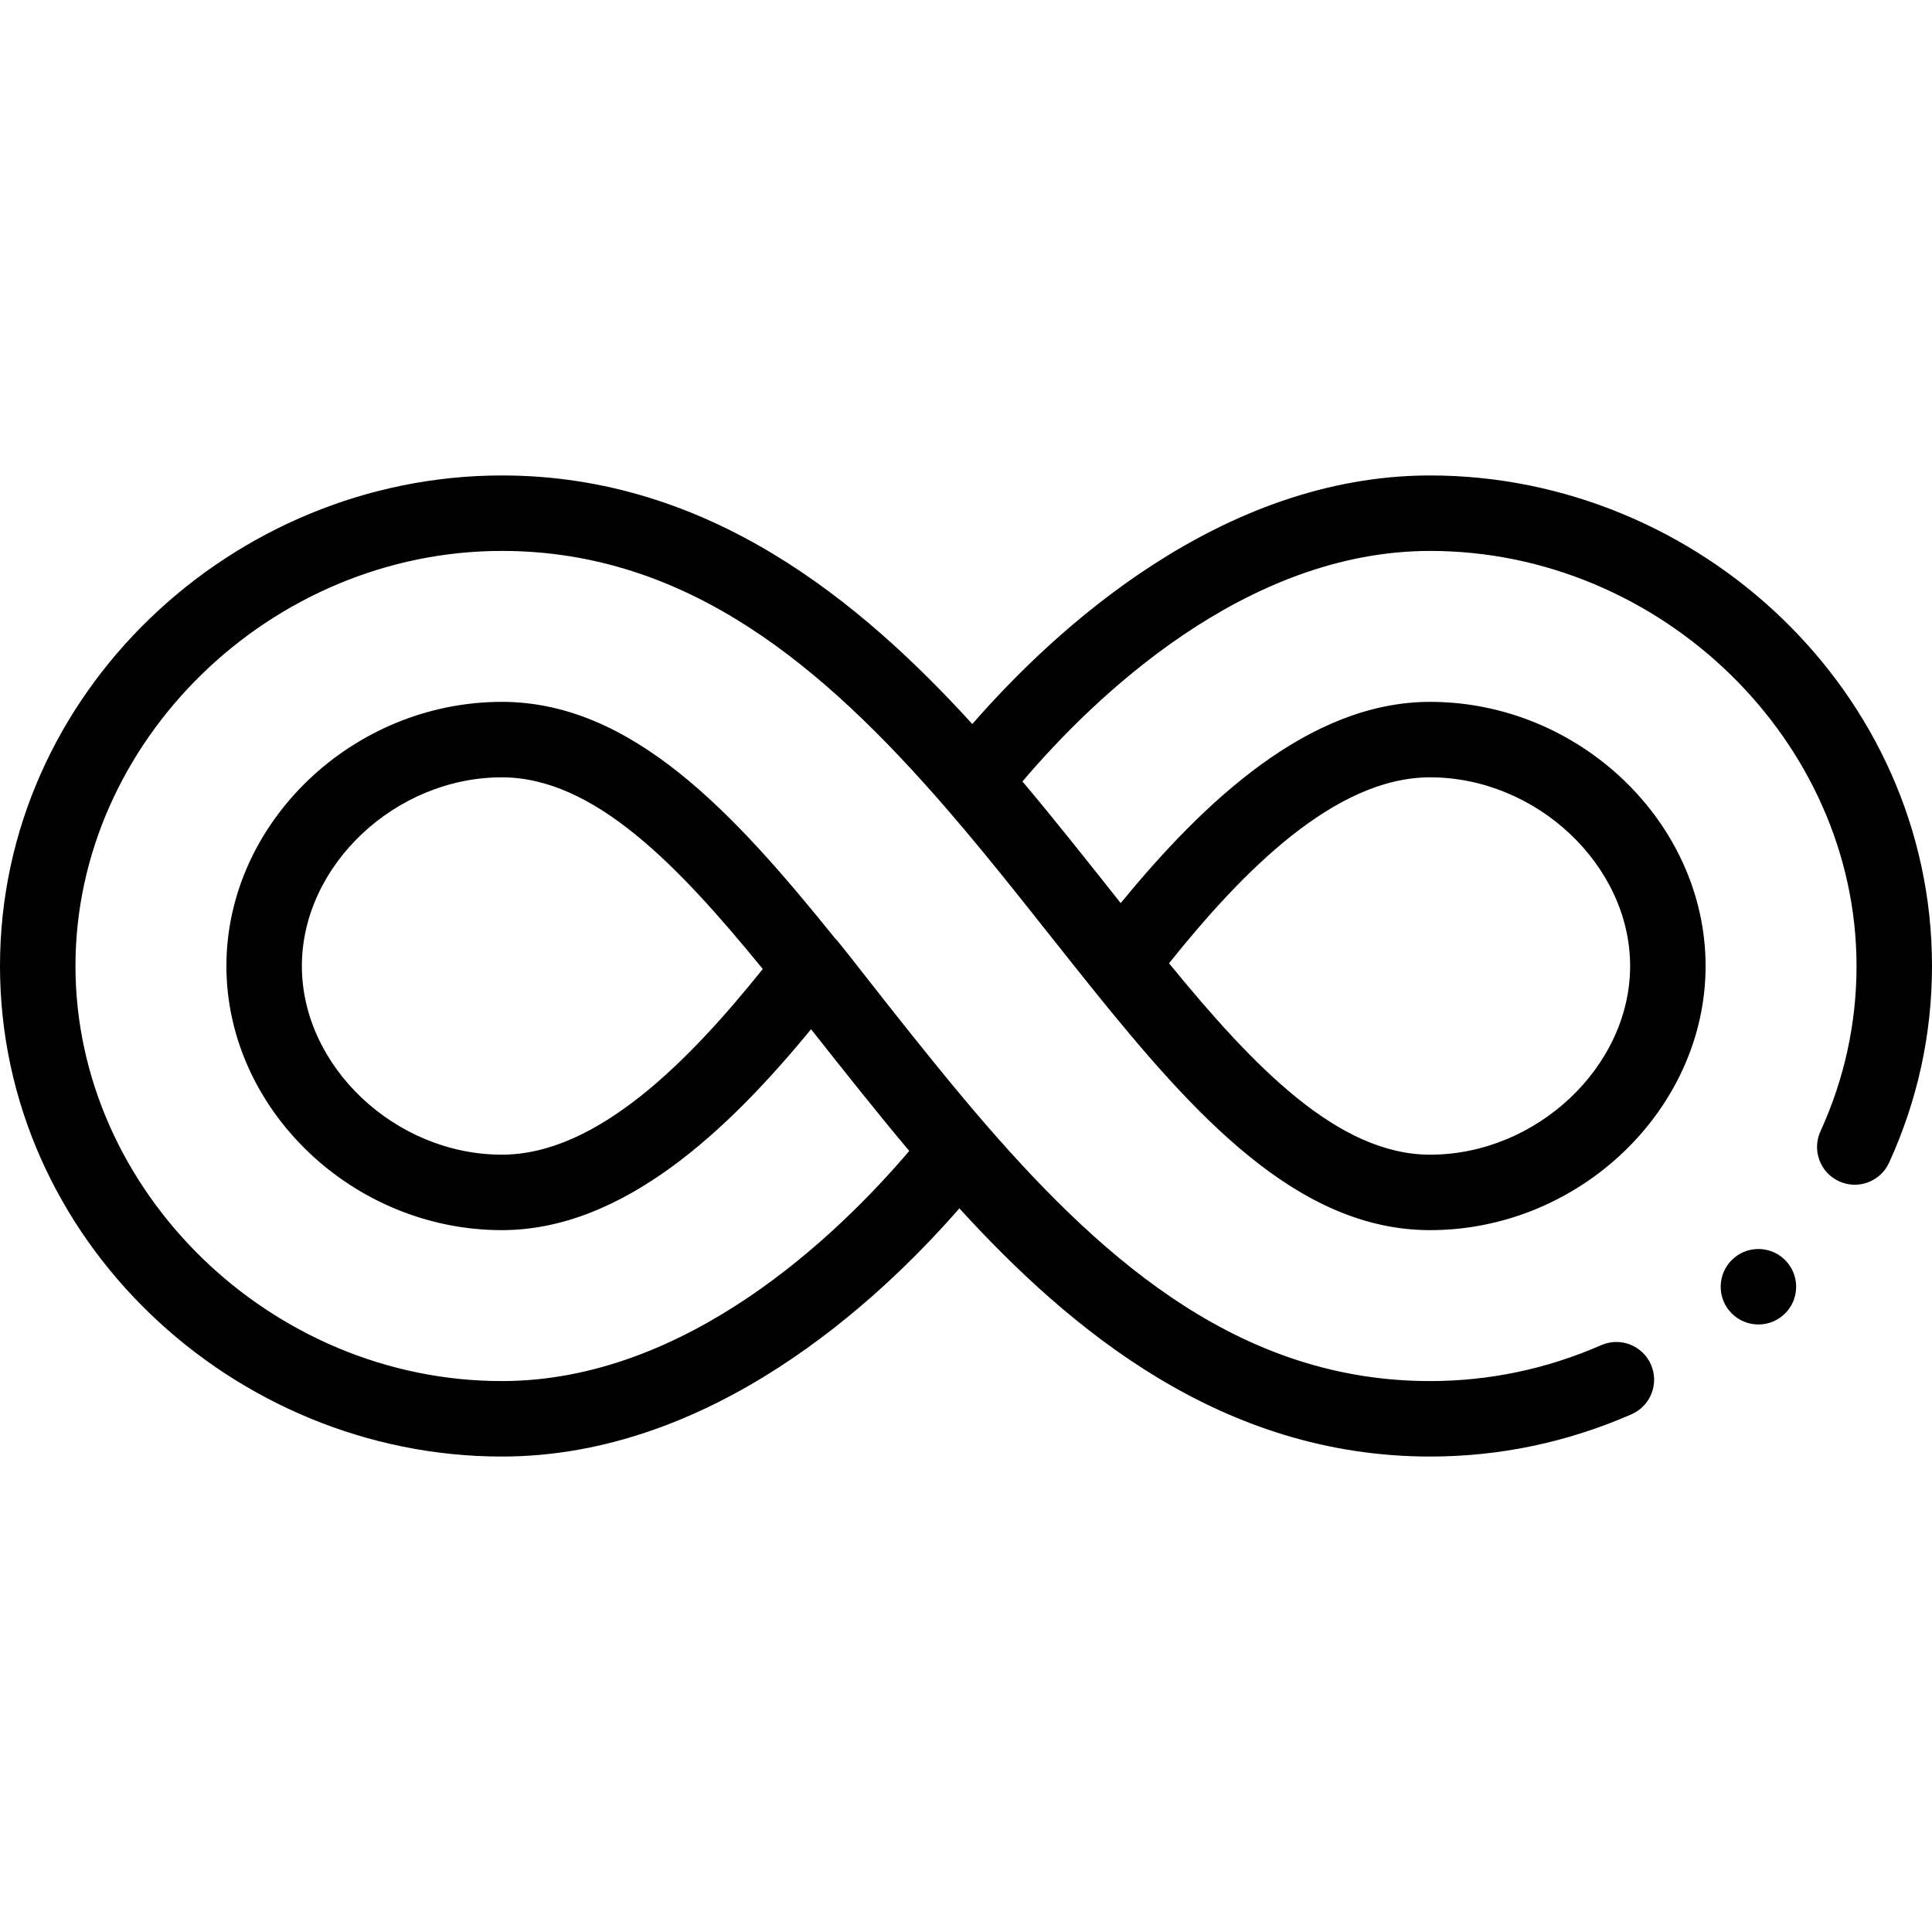
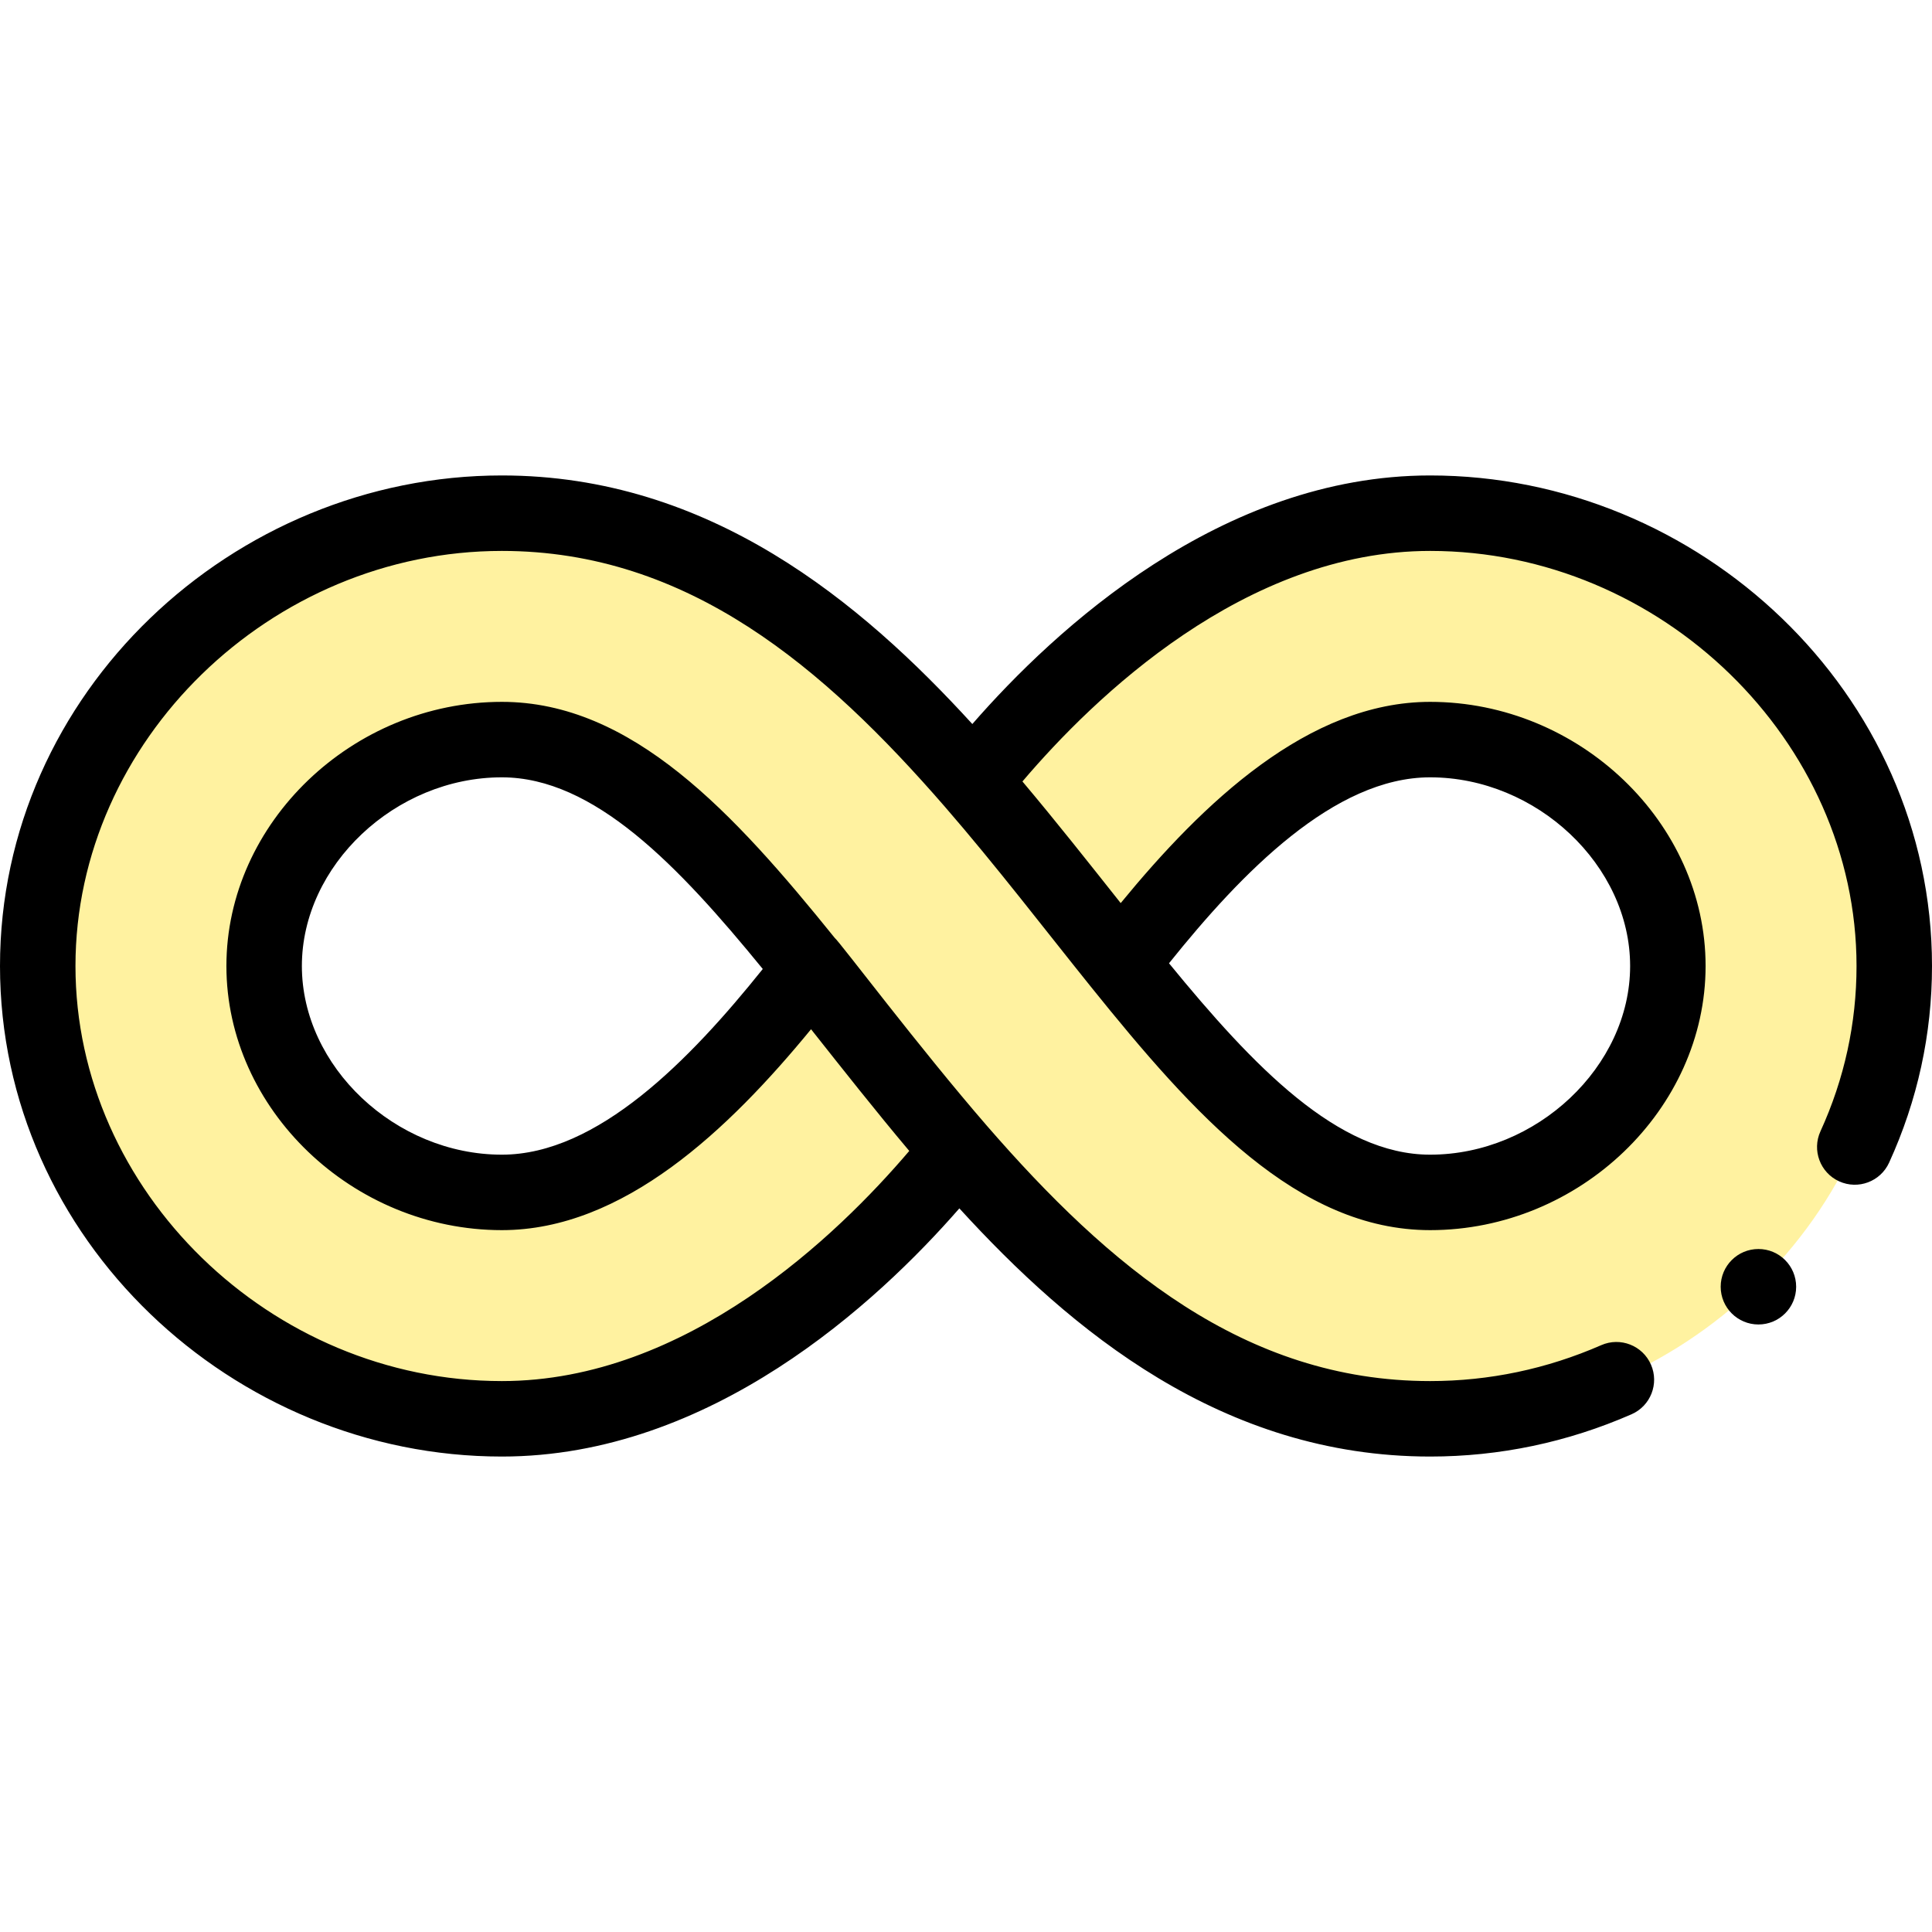
<svg xmlns="http://www.w3.org/2000/svg" id="Capa_1" enable-background="new 0 0 512 512" height="512" viewBox="0 0 512 512" width="512">
  <g>
-     <circle cx="466" cy="341" r="10" />
-     <path d="m379 126c-55.378 0-99.443 40.768-121.322 65.875-29.53-32.357-69.66-65.875-124.678-65.875-71.29 0-133 57.628-133 130 0 72.425 61.761 130 133 130 55.336 0 99.372-40.701 121.24-65.77 29.494 32.308 69.609 65.77 124.76 65.77 18.419 0 36.375-3.768 53.367-11.199 5.06-2.213 7.368-8.108 5.155-13.169-2.212-5.06-8.109-7.369-13.169-5.155-14.45 6.319-29.709 9.523-45.353 9.523-49.342 0-85.263-30.599-117.454-67.65-18.007-20.771-39.061-48.82-40.339-49.801-26.764-33.19-53.773-62.549-88.207-62.549-39.57 0-73 32.056-73 70s33.43 70 73 70c32.206 0 60.121-26.664 81.937-53.241 8.634 10.901 16.982 21.498 26.026 32.25-18.981 22.306-58.975 60.991-107.963 60.991-61.252 0-113-50.374-113-110s51.748-110 113-110c49.431 0 85.399 30.967 117.376 67.763 13.638 15.72 26.389 32.411 38.833 47.877 27.292 33.916 54.696 64.36 89.791 64.36 39.57 0 73-32.056 73-70s-33.43-70-73-70c-32.216 0-60.161 26.71-82.003 53.327-8.644-10.897-16.989-21.481-26.04-32.231 18.991-22.341 59.015-61.096 108.043-61.096 61.252 0 113 50.374 113 110 0 15.178-3.217 29.918-9.561 43.812-2.294 5.023-.081 10.956 4.943 13.25 5.034 2.3 10.962.068 13.25-4.943 7.543-16.519 11.368-34.055 11.368-52.119 0-72.425-61.761-130-133-130zm-246 180c-28.234 0-53-23.364-53-50s24.766-50 53-50c24.419 0 46.735 23.35 69.145 50.794-19.327 24.113-43.787 49.206-69.145 49.206zm246-100c28.233 0 53 23.364 53 50s-24.767 50-53 50c-24.432 0-46.77-23.316-69.2-50.722 19.353-24.149 43.838-49.278 69.2-49.278z" />
+     <g>
+       <path d="m214.94 256.71c-26.79-33.37-51.88-60.71-81.94-60.71-33.09 0-63 26.91-63 60s29.91 60 63 60c29.64 0 56.57-26.56 81.94-59.29zm42.99-49.5c26.28-33.23 70.44-71.21 121.07-71.21 66.27 0 123 53.73 123 120s-56.73 120-123 120c-53.45 0-92.14-33.21-125.01-71.1-26.28 33.2-70.41 71.1-120.99 71.1-66.27 0-123-53.73-123-120s56.73-120 123-120c53.34 0 92.02 33.27 124.93 71.21zm39.07 48.16c26.82 33.33 51.96 60.63 82 60.63 33.09 0 63-26.91 63-60s-29.91-60-63-60c-29.66 0-56.61 26.61-82 59.37z" fill="#fff2a0" />
+     </g>
+     <g>
+       <circle cx="466" cy="341" r="10" />
+       <path d="m379 126c-55.378 0-99.443 40.768-121.322 65.875-29.53-32.357-69.66-65.875-124.678-65.875-71.29 0-133 57.628-133 130 0 72.425 61.761 130 133 130 55.336 0 99.372-40.701 121.24-65.77 29.494 32.308 69.609 65.77 124.76 65.77 18.419 0 36.375-3.768 53.367-11.199 5.06-2.213 7.368-8.108 5.155-13.169-2.212-5.06-8.109-7.369-13.169-5.155-14.45 6.319-29.709 9.523-45.353 9.523-49.342 0-85.263-30.599-117.454-67.65-18.007-20.771-39.061-48.82-40.339-49.801-26.764-33.19-53.773-62.549-88.207-62.549-39.57 0-73 32.056-73 70s33.43 70 73 70c32.206 0 60.121-26.664 81.937-53.241 8.634 10.901 16.982 21.498 26.026 32.25-18.981 22.306-58.975 60.991-107.963 60.991-61.252 0-113-50.374-113-110s51.748-110 113-110c49.431 0 85.399 30.967 117.376 67.763 13.638 15.72 26.389 32.411 38.833 47.877 27.292 33.916 54.696 64.36 89.791 64.36 39.57 0 73-32.056 73-70s-33.43-70-73-70c-32.216 0-60.161 26.71-82.003 53.327-8.644-10.897-16.989-21.481-26.04-32.231 18.991-22.341 59.015-61.096 108.043-61.096 61.252 0 113 50.374 113 110 0 15.178-3.217 29.918-9.561 43.812-2.294 5.023-.081 10.956 4.943 13.25 5.034 2.3 10.962.068 13.25-4.943 7.543-16.519 11.368-34.055 11.368-52.119 0-72.425-61.761-130-133-130zm-246 180c-28.234 0-53-23.364-53-50s24.766-50 53-50c24.419 0 46.735 23.35 69.145 50.794-19.327 24.113-43.787 49.206-69.145 49.206zm246-100c28.233 0 53 23.364 53 50s-24.767 50-53 50c-24.432 0-46.77-23.316-69.2-50.722 19.353-24.149 43.838-49.278 69.2-49.278z" />
+     </g>
  </g>
</svg>
